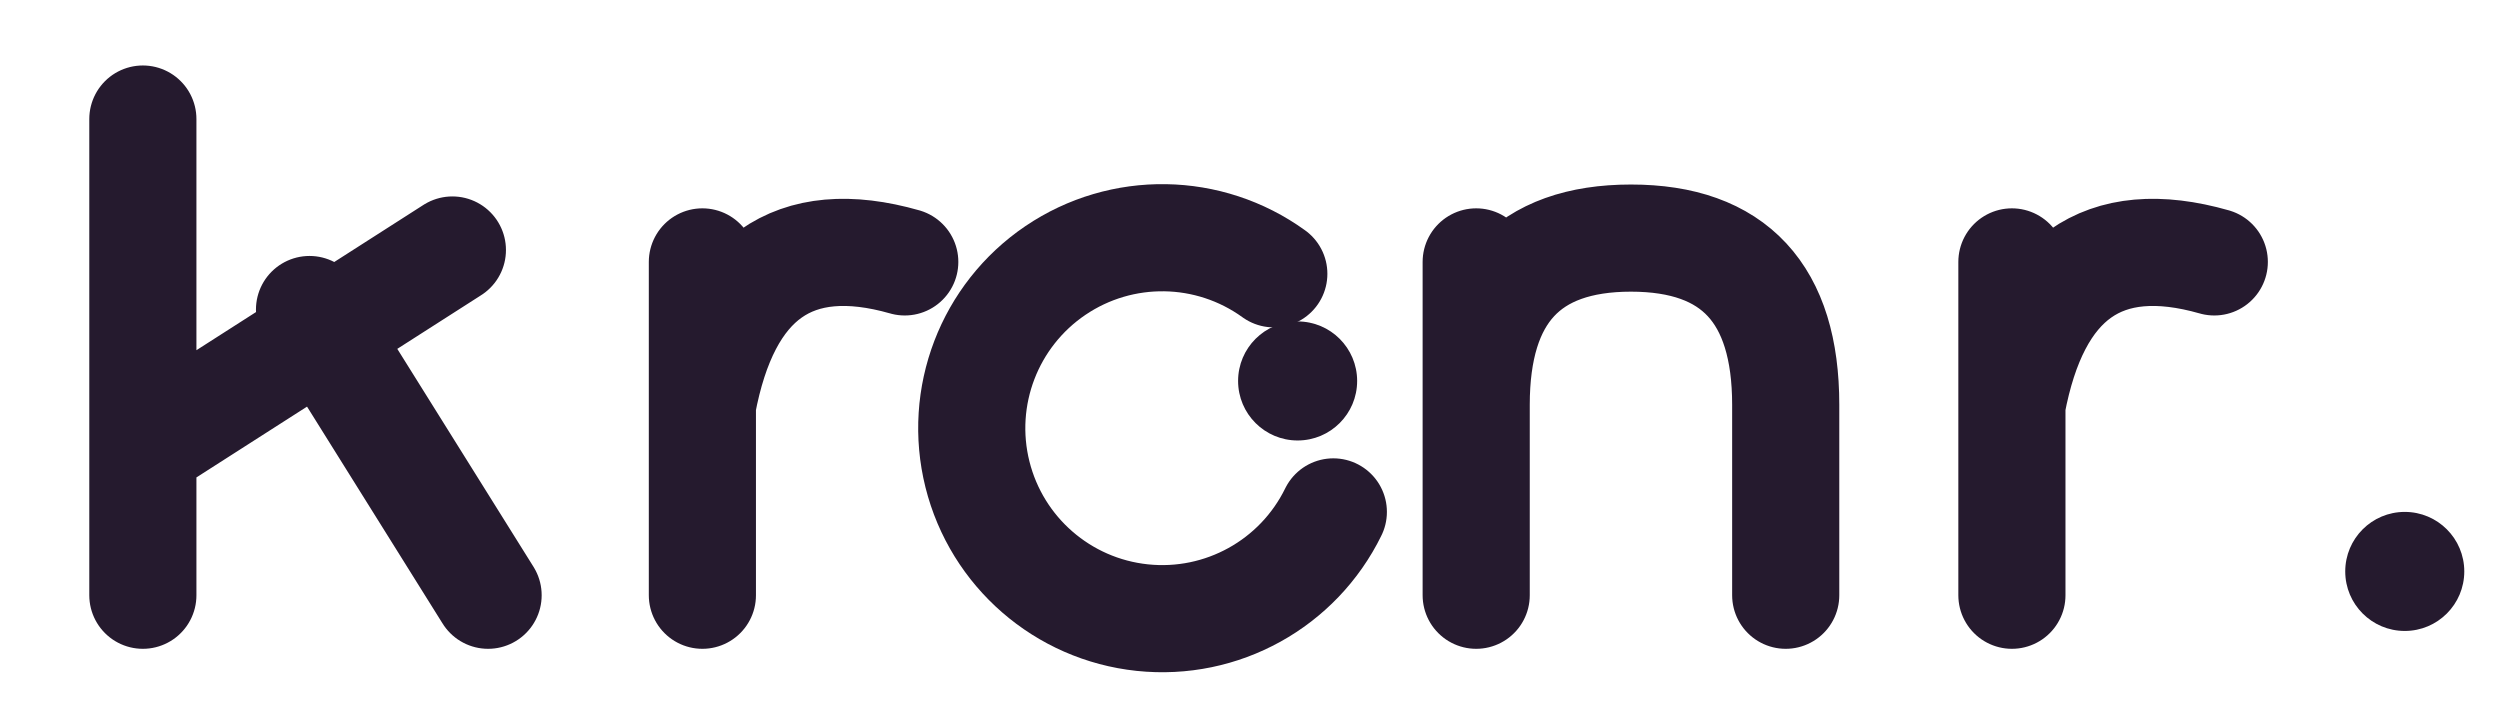
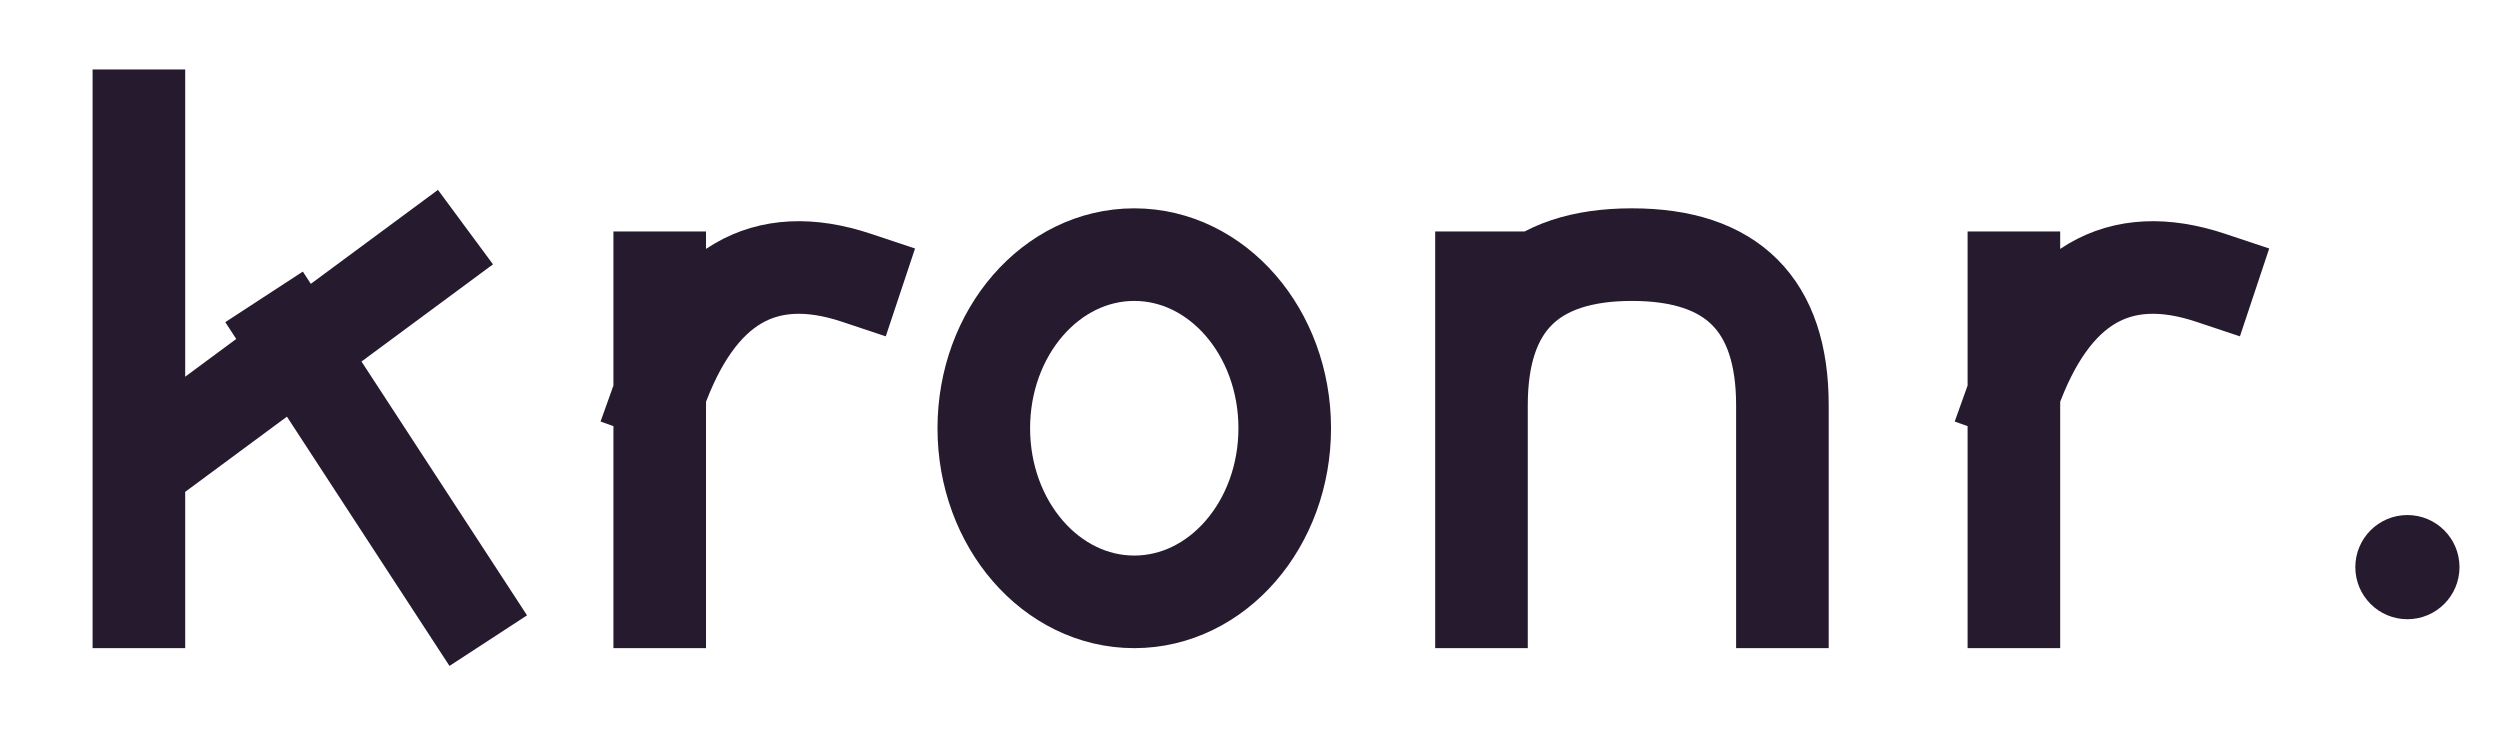
- <svg xmlns="http://www.w3.org/2000/svg" viewBox="0 0 210 60">
-   <g fill="none" stroke="#251a2e" stroke-width="9" stroke-linecap="round" stroke-linejoin="round">
-     <path d="M12 10v40m26-29L13 37m13-11 15 24M59 50V22m0 12q3-16 17-12M124 50V22m0 12q0-14 13-14t13 14v16M169 50V22m0 12q3-16 17-12" />
-     <path d="M107 23a16 16 0 1 0 5 20" />
+ <svg xmlns="http://www.w3.org/2000/svg" viewBox="0 0 216 64">
+   <g fill="none" stroke="#251a2e" stroke-width="8" stroke-linecap="square" stroke-linejoin="round">
+     <path d="M12 10v42m25-30L14 39m11-10 15 23M57 52V24m0 10q5-14 17-10M128 52V24m0 11q0-13 13-13t13 13v17M174 52V24m0 10q5-14 17-10" />
+     <ellipse cx="98" cy="37" rx="13" ry="15" />
  </g>
-   <circle cx="109" cy="32" r="5" fill="#251a2e" />
-   <circle cx="202" cy="48" r="5" fill="#251a2e" />
+   <circle cx="208" cy="49" r="4.5" fill="#251a2e" />
</svg>
